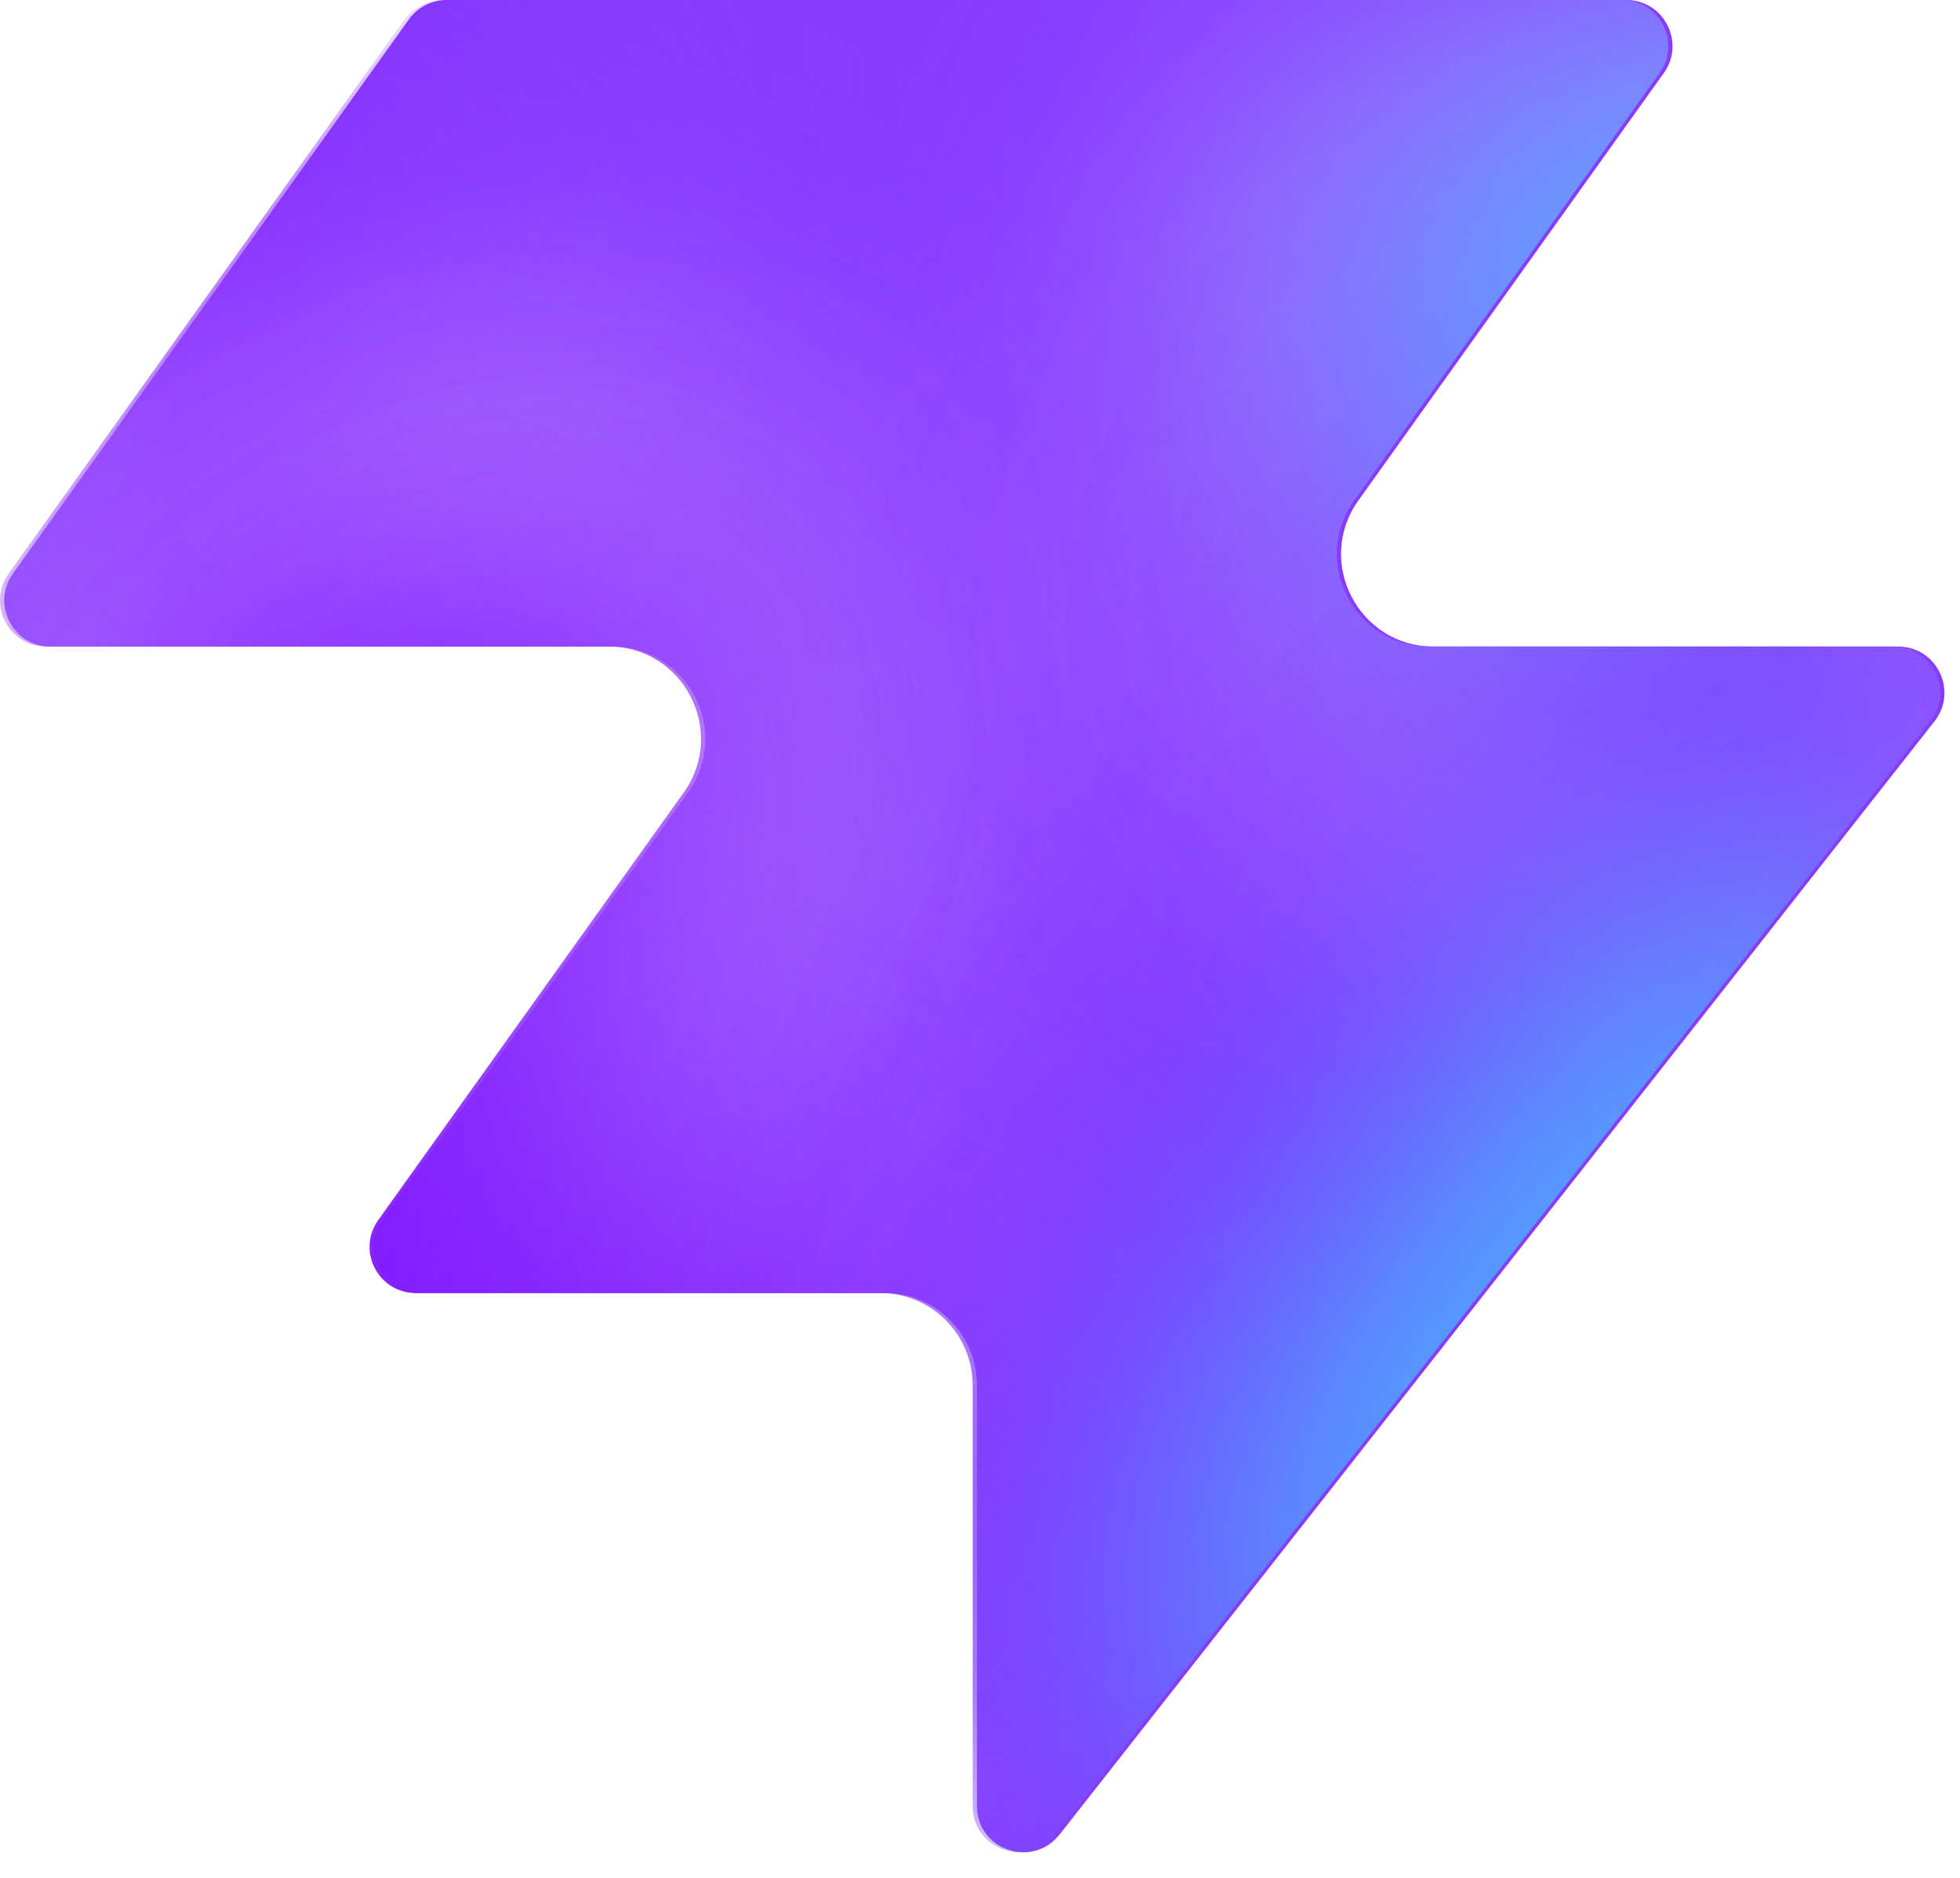
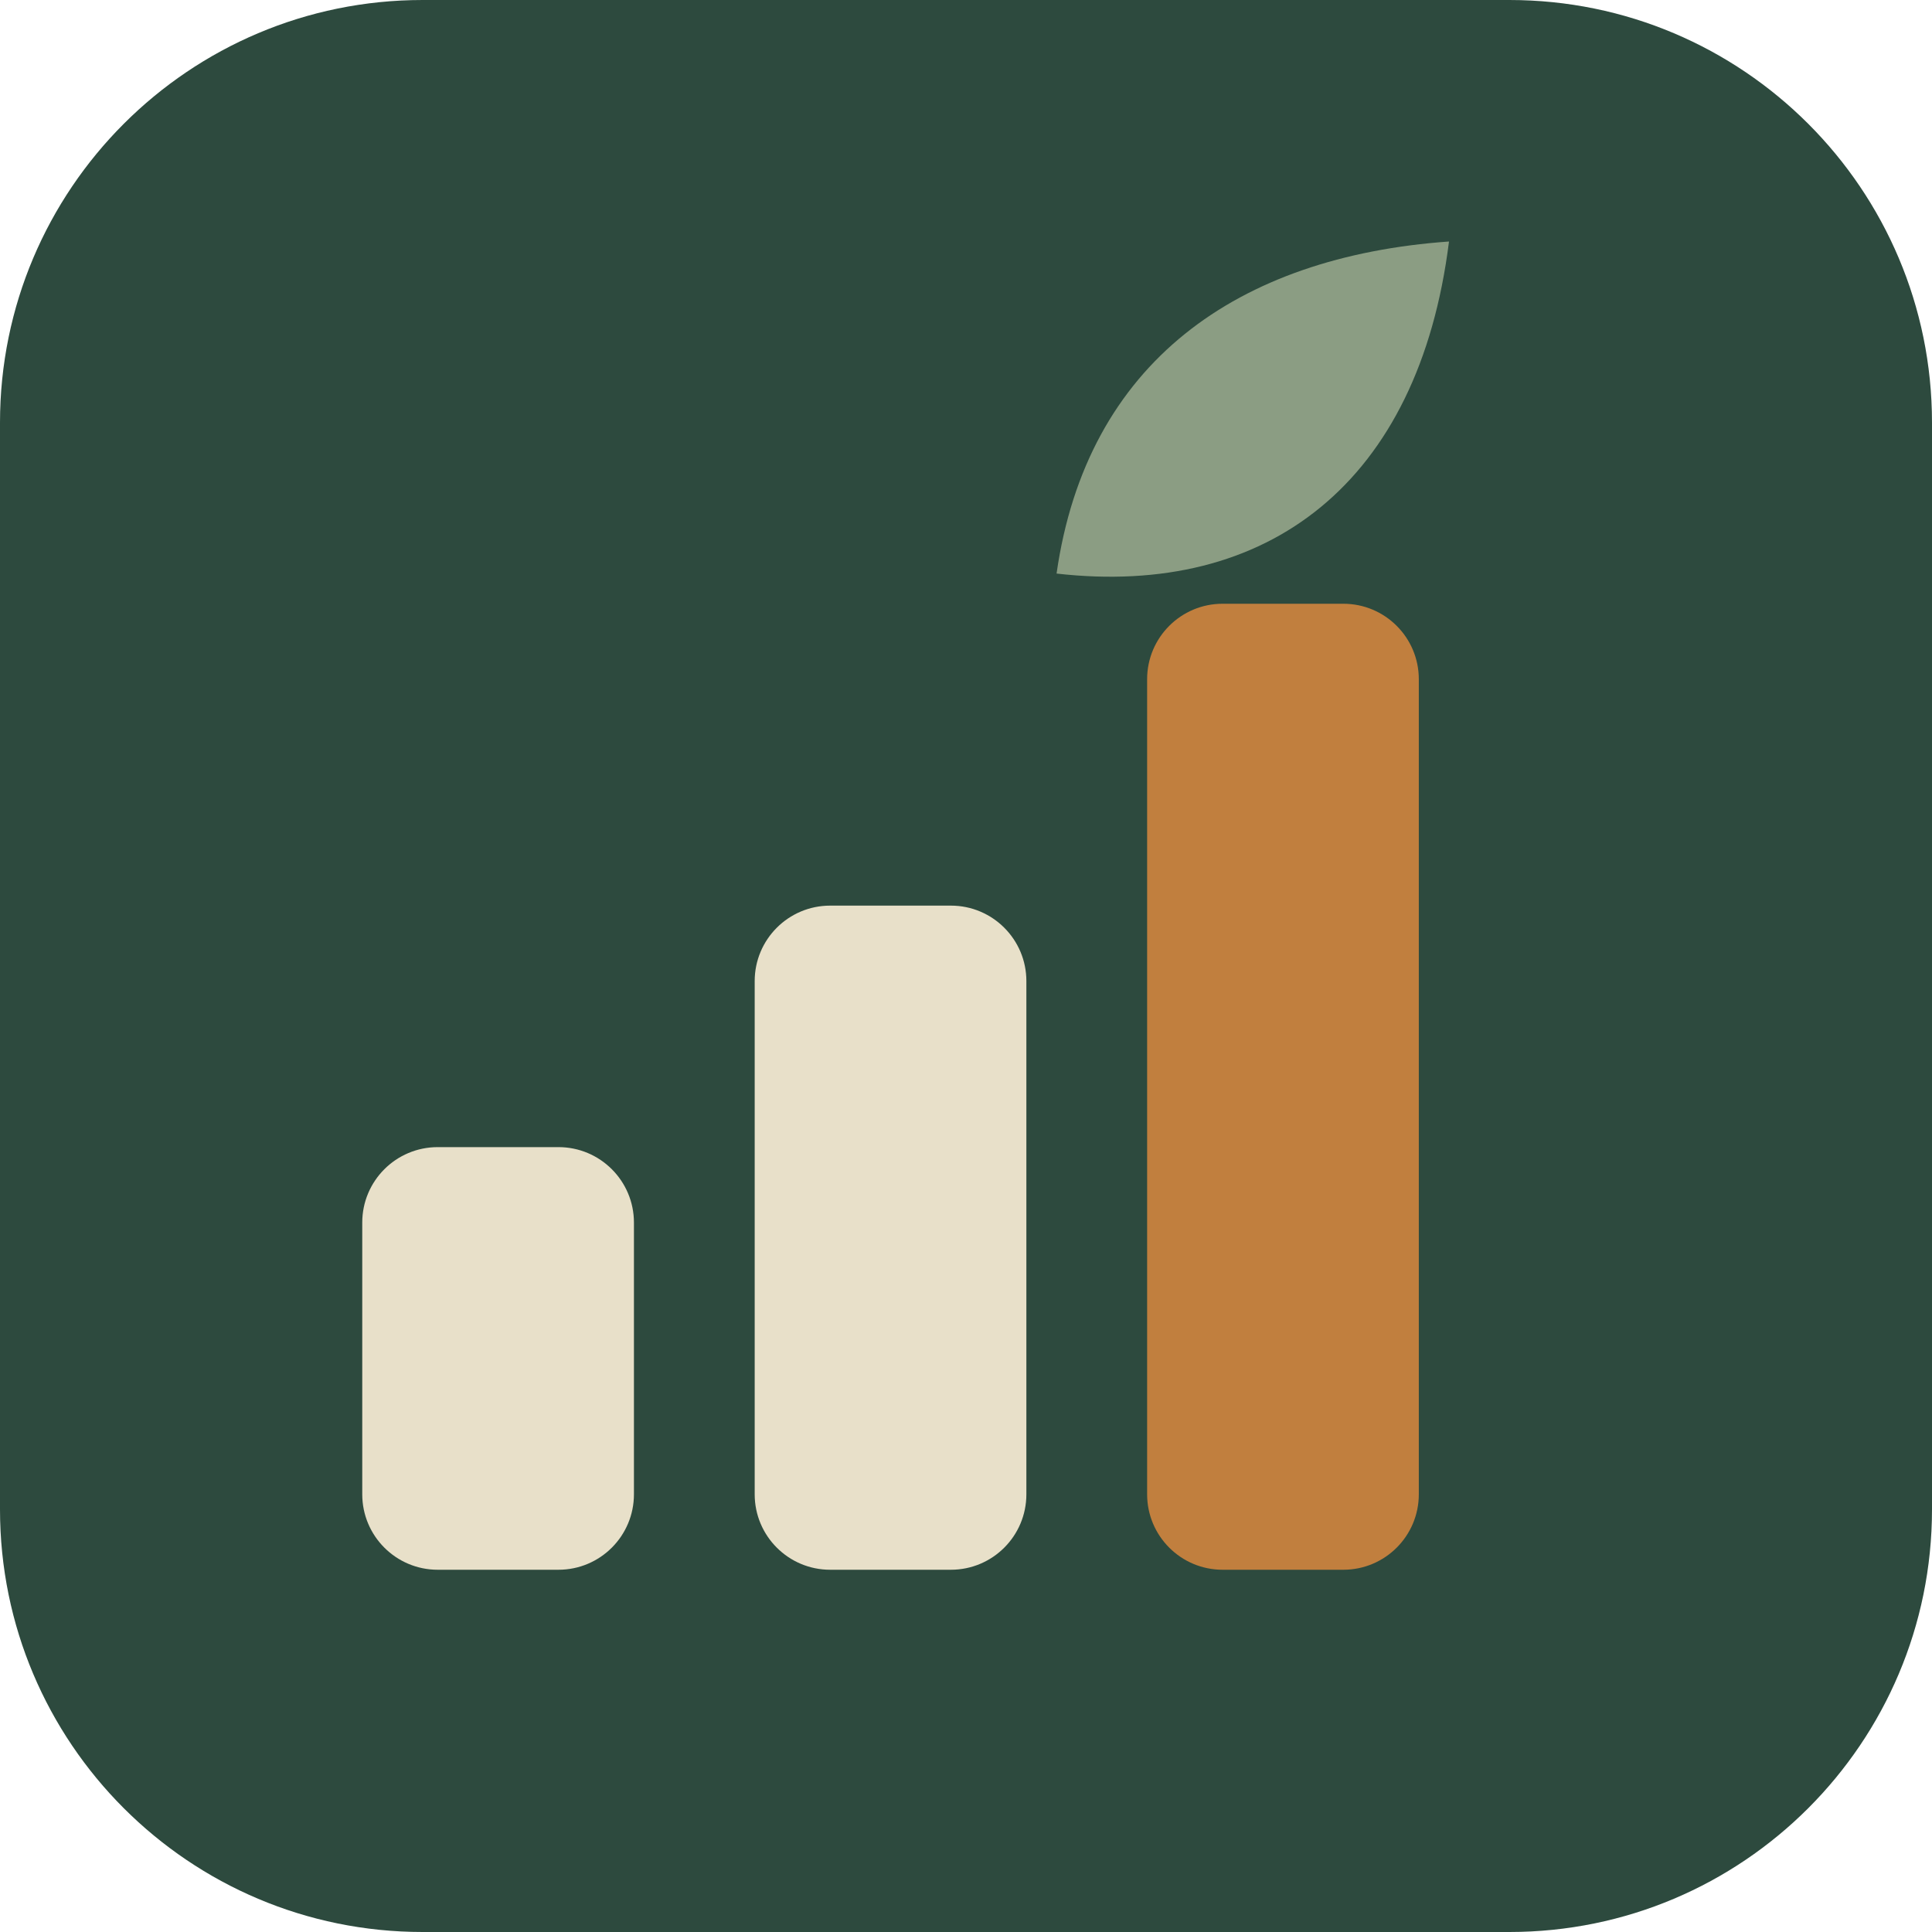
- <svg xmlns="http://www.w3.org/2000/svg" width="48" height="46" fill="none" viewBox="0 0 48 46">
-   <path fill="#863bff" d="M25.946 44.938c-.664.845-2.021.375-2.021-.698V33.937a2.26 2.26 0 0 0-2.262-2.262H10.287c-.92 0-1.456-1.04-.92-1.788l7.48-10.471c1.07-1.497 0-3.578-1.842-3.578H1.237c-.92 0-1.456-1.04-.92-1.788L10.013.474c.214-.297.556-.474.92-.474h28.894c.92 0 1.456 1.04.92 1.788l-7.48 10.471c-1.07 1.498 0 3.579 1.842 3.579h11.377c.943 0 1.473 1.088.89 1.83L25.947 44.94z" style="fill:#863bff;fill:color(display-p3 .525 .23 1);fill-opacity:1" />
-   <mask id="a" width="48" height="46" x="0" y="0" maskUnits="userSpaceOnUse" style="mask-type:alpha">
-     <path fill="#000" d="M25.842 44.938c-.664.844-2.021.375-2.021-.698V33.937a2.26 2.26 0 0 0-2.262-2.262H10.183c-.92 0-1.456-1.04-.92-1.788l7.48-10.471c1.07-1.498 0-3.579-1.842-3.579H1.133c-.92 0-1.456-1.04-.92-1.787L9.91.473c.214-.297.556-.474.92-.474h28.894c.92 0 1.456 1.04.92 1.788l-7.48 10.471c-1.07 1.498 0 3.578 1.842 3.578h11.377c.943 0 1.473 1.088.89 1.832L25.843 44.94z" style="fill:#000;fill-opacity:1" />
-   </mask>
-   <g mask="url(#a)">
-     <g filter="url(#b)">
-       <ellipse cx="5.508" cy="14.704" fill="#ede6ff" rx="5.508" ry="14.704" style="fill:#ede6ff;fill:color(display-p3 .927 .903 1);fill-opacity:1" transform="matrix(.00324 1 1 -.00324 -4.47 31.516)" />
-     </g>
-     <g filter="url(#c)">
-       <ellipse cx="10.399" cy="29.851" fill="#ede6ff" rx="10.399" ry="29.851" style="fill:#ede6ff;fill:color(display-p3 .927 .903 1);fill-opacity:1" transform="matrix(.00324 1 1 -.00324 -39.328 7.883)" />
-     </g>
-     <g filter="url(#d)">
-       <ellipse cx="5.508" cy="30.487" fill="#7e14ff" rx="5.508" ry="30.487" style="fill:#7e14ff;fill:color(display-p3 .492 .077 1);fill-opacity:1" transform="rotate(89.814 -25.913 -14.639)scale(1 -1)" />
-     </g>
-     <g filter="url(#e)">
-       <ellipse cx="5.508" cy="30.599" fill="#7e14ff" rx="5.508" ry="30.599" style="fill:#7e14ff;fill:color(display-p3 .492 .077 1);fill-opacity:1" transform="rotate(89.814 -32.644 -3.334)scale(1 -1)" />
-     </g>
-     <g filter="url(#f)">
-       <ellipse cx="5.508" cy="30.599" fill="#7e14ff" rx="5.508" ry="30.599" style="fill:#7e14ff;fill:color(display-p3 .492 .077 1);fill-opacity:1" transform="matrix(.00324 1 1 -.00324 -34.34 30.47)" />
-     </g>
-     <g filter="url(#g)">
-       <ellipse cx="14.072" cy="22.078" fill="#ede6ff" rx="14.072" ry="22.078" style="fill:#ede6ff;fill:color(display-p3 .927 .903 1);fill-opacity:1" transform="rotate(93.35 24.506 48.493)scale(-1 1)" />
-     </g>
-     <g filter="url(#h)">
-       <ellipse cx="3.47" cy="21.501" fill="#7e14ff" rx="3.47" ry="21.501" style="fill:#7e14ff;fill:color(display-p3 .492 .077 1);fill-opacity:1" transform="rotate(89.009 28.708 47.59)scale(-1 1)" />
-     </g>
-     <g filter="url(#i)">
-       <ellipse cx="3.47" cy="21.501" fill="#7e14ff" rx="3.47" ry="21.501" style="fill:#7e14ff;fill:color(display-p3 .492 .077 1);fill-opacity:1" transform="rotate(89.009 28.708 47.59)scale(-1 1)" />
-     </g>
-     <g filter="url(#j)">
-       <ellipse cx=".387" cy="8.972" fill="#7e14ff" rx="4.407" ry="29.108" style="fill:#7e14ff;fill:color(display-p3 .492 .077 1);fill-opacity:1" transform="rotate(39.51 .387 8.972)" />
-     </g>
-     <g filter="url(#k)">
-       <ellipse cx="47.523" cy="-6.092" fill="#7e14ff" rx="4.407" ry="29.108" style="fill:#7e14ff;fill:color(display-p3 .492 .077 1);fill-opacity:1" transform="rotate(37.892 47.523 -6.092)" />
-     </g>
-     <g filter="url(#l)">
-       <ellipse cx="41.412" cy="6.333" fill="#47bfff" rx="5.971" ry="9.665" style="fill:#47bfff;fill:color(display-p3 .28 .748 1);fill-opacity:1" transform="rotate(37.892 41.412 6.333)" />
-     </g>
-     <g filter="url(#m)">
-       <ellipse cx="-1.879" cy="38.332" fill="#7e14ff" rx="4.407" ry="29.108" style="fill:#7e14ff;fill:color(display-p3 .492 .077 1);fill-opacity:1" transform="rotate(37.892 -1.88 38.332)" />
-     </g>
-     <g filter="url(#n)">
-       <ellipse cx="-1.879" cy="38.332" fill="#7e14ff" rx="4.407" ry="29.108" style="fill:#7e14ff;fill:color(display-p3 .492 .077 1);fill-opacity:1" transform="rotate(37.892 -1.88 38.332)" />
-     </g>
-     <g filter="url(#o)">
-       <ellipse cx="35.651" cy="29.907" fill="#7e14ff" rx="4.407" ry="29.108" style="fill:#7e14ff;fill:color(display-p3 .492 .077 1);fill-opacity:1" transform="rotate(37.892 35.651 29.907)" />
-     </g>
-     <g filter="url(#p)">
-       <ellipse cx="38.418" cy="32.4" fill="#47bfff" rx="5.971" ry="15.297" style="fill:#47bfff;fill:color(display-p3 .28 .748 1);fill-opacity:1" transform="rotate(37.892 38.418 32.4)" />
-     </g>
-   </g>
-   <defs>
-     <filter id="b" width="60.045" height="41.654" x="-19.77" y="16.149" color-interpolation-filters="sRGB" filterUnits="userSpaceOnUse">
-       <feFlood flood-opacity="0" result="BackgroundImageFix" />
-       <feBlend in="SourceGraphic" in2="BackgroundImageFix" result="shape" />
-       <feGaussianBlur result="effect1_foregroundBlur_2002_17158" stdDeviation="7.659" />
-     </filter>
-     <filter id="c" width="90.34" height="51.437" x="-54.613" y="-7.533" color-interpolation-filters="sRGB" filterUnits="userSpaceOnUse">
-       <feFlood flood-opacity="0" result="BackgroundImageFix" />
-       <feBlend in="SourceGraphic" in2="BackgroundImageFix" result="shape" />
-       <feGaussianBlur result="effect1_foregroundBlur_2002_17158" stdDeviation="7.659" />
-     </filter>
-     <filter id="d" width="79.355" height="29.4" x="-49.64" y="2.03" color-interpolation-filters="sRGB" filterUnits="userSpaceOnUse">
-       <feFlood flood-opacity="0" result="BackgroundImageFix" />
-       <feBlend in="SourceGraphic" in2="BackgroundImageFix" result="shape" />
-       <feGaussianBlur result="effect1_foregroundBlur_2002_17158" stdDeviation="4.596" />
-     </filter>
-     <filter id="e" width="79.579" height="29.4" x="-45.045" y="20.029" color-interpolation-filters="sRGB" filterUnits="userSpaceOnUse">
-       <feFlood flood-opacity="0" result="BackgroundImageFix" />
-       <feBlend in="SourceGraphic" in2="BackgroundImageFix" result="shape" />
-       <feGaussianBlur result="effect1_foregroundBlur_2002_17158" stdDeviation="4.596" />
-     </filter>
-     <filter id="f" width="79.579" height="29.4" x="-43.513" y="21.178" color-interpolation-filters="sRGB" filterUnits="userSpaceOnUse">
-       <feFlood flood-opacity="0" result="BackgroundImageFix" />
-       <feBlend in="SourceGraphic" in2="BackgroundImageFix" result="shape" />
-       <feGaussianBlur result="effect1_foregroundBlur_2002_17158" stdDeviation="4.596" />
-     </filter>
-     <filter id="g" width="74.749" height="58.852" x="15.756" y="-17.901" color-interpolation-filters="sRGB" filterUnits="userSpaceOnUse">
-       <feFlood flood-opacity="0" result="BackgroundImageFix" />
-       <feBlend in="SourceGraphic" in2="BackgroundImageFix" result="shape" />
-       <feGaussianBlur result="effect1_foregroundBlur_2002_17158" stdDeviation="7.659" />
-     </filter>
-     <filter id="h" width="61.377" height="25.362" x="23.548" y="2.284" color-interpolation-filters="sRGB" filterUnits="userSpaceOnUse">
-       <feFlood flood-opacity="0" result="BackgroundImageFix" />
-       <feBlend in="SourceGraphic" in2="BackgroundImageFix" result="shape" />
-       <feGaussianBlur result="effect1_foregroundBlur_2002_17158" stdDeviation="4.596" />
-     </filter>
-     <filter id="i" width="61.377" height="25.362" x="23.548" y="2.284" color-interpolation-filters="sRGB" filterUnits="userSpaceOnUse">
-       <feFlood flood-opacity="0" result="BackgroundImageFix" />
-       <feBlend in="SourceGraphic" in2="BackgroundImageFix" result="shape" />
-       <feGaussianBlur result="effect1_foregroundBlur_2002_17158" stdDeviation="4.596" />
-     </filter>
-     <filter id="j" width="56.045" height="63.649" x="-27.636" y="-22.853" color-interpolation-filters="sRGB" filterUnits="userSpaceOnUse">
-       <feFlood flood-opacity="0" result="BackgroundImageFix" />
-       <feBlend in="SourceGraphic" in2="BackgroundImageFix" result="shape" />
-       <feGaussianBlur result="effect1_foregroundBlur_2002_17158" stdDeviation="4.596" />
-     </filter>
-     <filter id="k" width="54.814" height="64.646" x="20.116" y="-38.415" color-interpolation-filters="sRGB" filterUnits="userSpaceOnUse">
-       <feFlood flood-opacity="0" result="BackgroundImageFix" />
-       <feBlend in="SourceGraphic" in2="BackgroundImageFix" result="shape" />
-       <feGaussianBlur result="effect1_foregroundBlur_2002_17158" stdDeviation="4.596" />
-     </filter>
-     <filter id="l" width="33.541" height="35.313" x="24.641" y="-11.323" color-interpolation-filters="sRGB" filterUnits="userSpaceOnUse">
-       <feFlood flood-opacity="0" result="BackgroundImageFix" />
-       <feBlend in="SourceGraphic" in2="BackgroundImageFix" result="shape" />
-       <feGaussianBlur result="effect1_foregroundBlur_2002_17158" stdDeviation="4.596" />
-     </filter>
-     <filter id="m" width="54.814" height="64.646" x="-29.286" y="6.009" color-interpolation-filters="sRGB" filterUnits="userSpaceOnUse">
-       <feFlood flood-opacity="0" result="BackgroundImageFix" />
-       <feBlend in="SourceGraphic" in2="BackgroundImageFix" result="shape" />
-       <feGaussianBlur result="effect1_foregroundBlur_2002_17158" stdDeviation="4.596" />
-     </filter>
-     <filter id="n" width="54.814" height="64.646" x="-29.286" y="6.009" color-interpolation-filters="sRGB" filterUnits="userSpaceOnUse">
-       <feFlood flood-opacity="0" result="BackgroundImageFix" />
-       <feBlend in="SourceGraphic" in2="BackgroundImageFix" result="shape" />
-       <feGaussianBlur result="effect1_foregroundBlur_2002_17158" stdDeviation="4.596" />
-     </filter>
-     <filter id="o" width="54.814" height="64.646" x="8.244" y="-2.416" color-interpolation-filters="sRGB" filterUnits="userSpaceOnUse">
-       <feFlood flood-opacity="0" result="BackgroundImageFix" />
-       <feBlend in="SourceGraphic" in2="BackgroundImageFix" result="shape" />
-       <feGaussianBlur result="effect1_foregroundBlur_2002_17158" stdDeviation="4.596" />
-     </filter>
-     <filter id="p" width="39.409" height="43.623" x="18.713" y="10.588" color-interpolation-filters="sRGB" filterUnits="userSpaceOnUse">
-       <feFlood flood-opacity="0" result="BackgroundImageFix" />
-       <feBlend in="SourceGraphic" in2="BackgroundImageFix" result="shape" />
-       <feGaussianBlur result="effect1_foregroundBlur_2002_17158" stdDeviation="4.596" />
-     </filter>
-   </defs>
+ <svg xmlns="http://www.w3.org/2000/svg" viewBox="0 0 64 64" width="64" height="64">
+   <rect width="64" height="64" rx="14" fill="#2D4A3E" />
+   <rect x="12" y="38" width="9" height="14" rx="2.5" fill="#E8E0C9" />
+   <rect x="25" y="30" width="9" height="22" rx="2.5" fill="#E8E0C9" />
+   <rect x="38" y="20" width="9" height="32" rx="2.5" fill="#C17F3E" />
+   <path d="M48 8c-7 .5-12 4-13 11 7 .8 12-3 13-11z" fill="#8B9D83" />
</svg>
